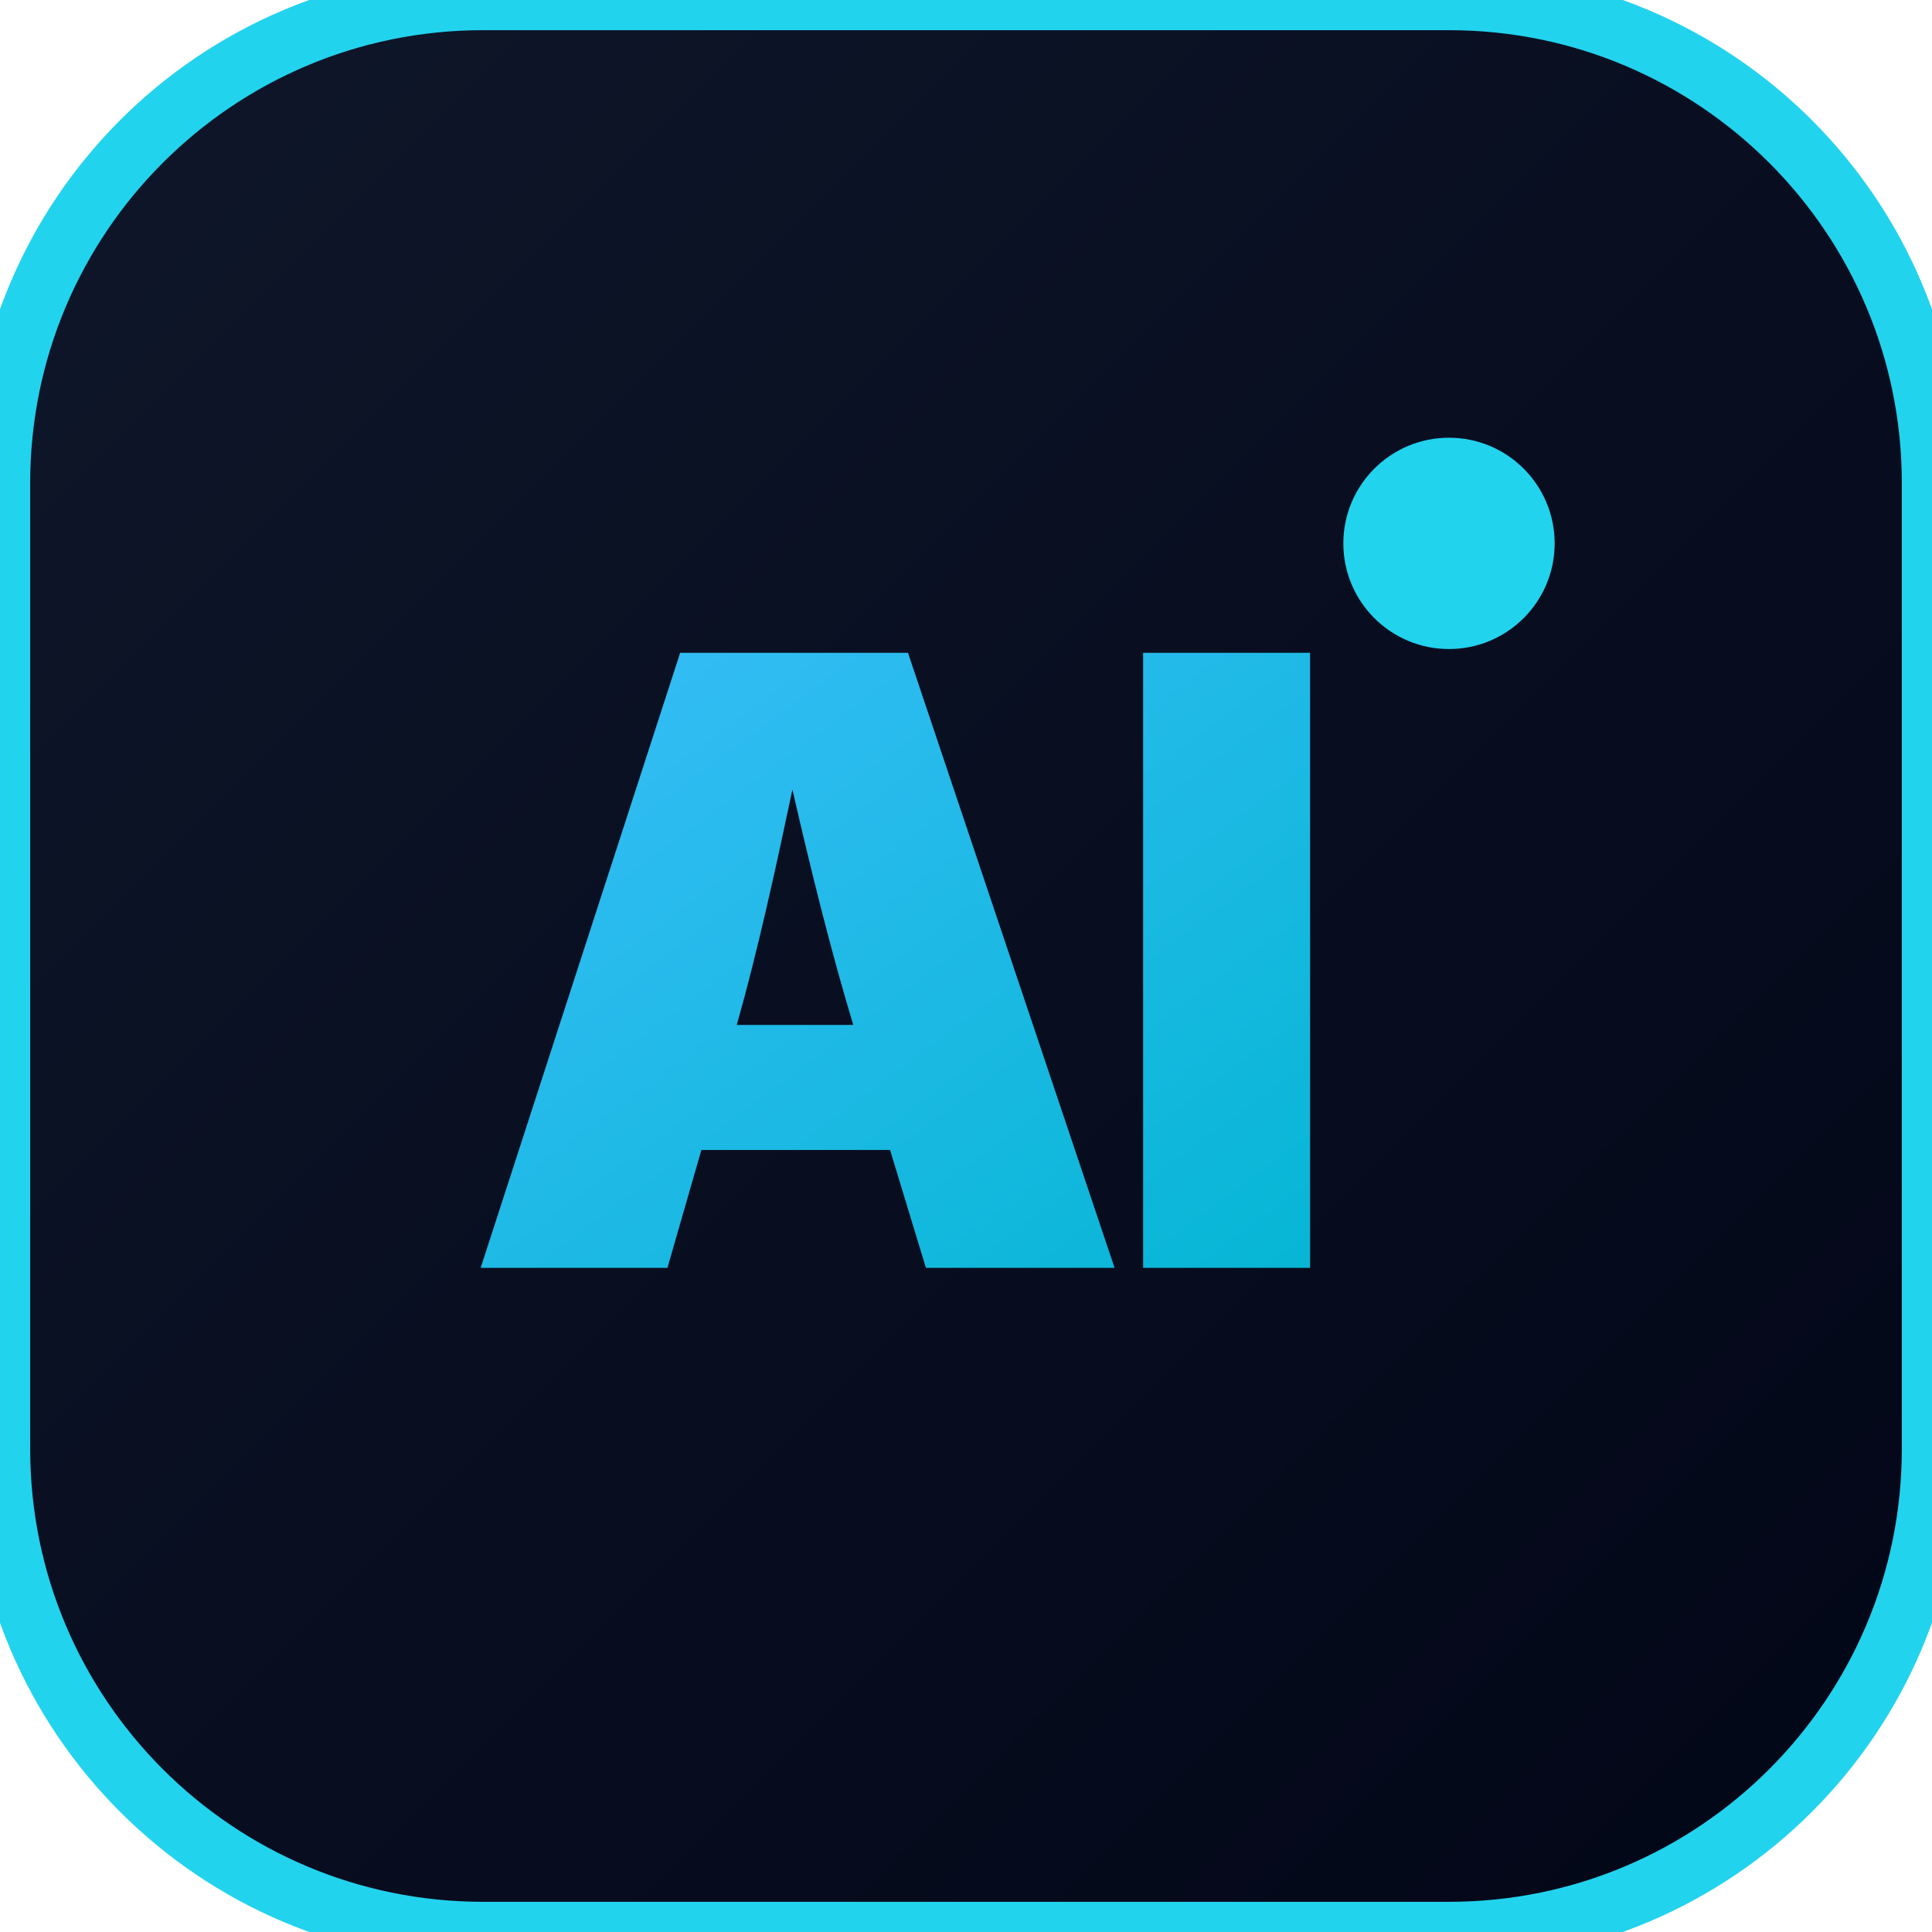
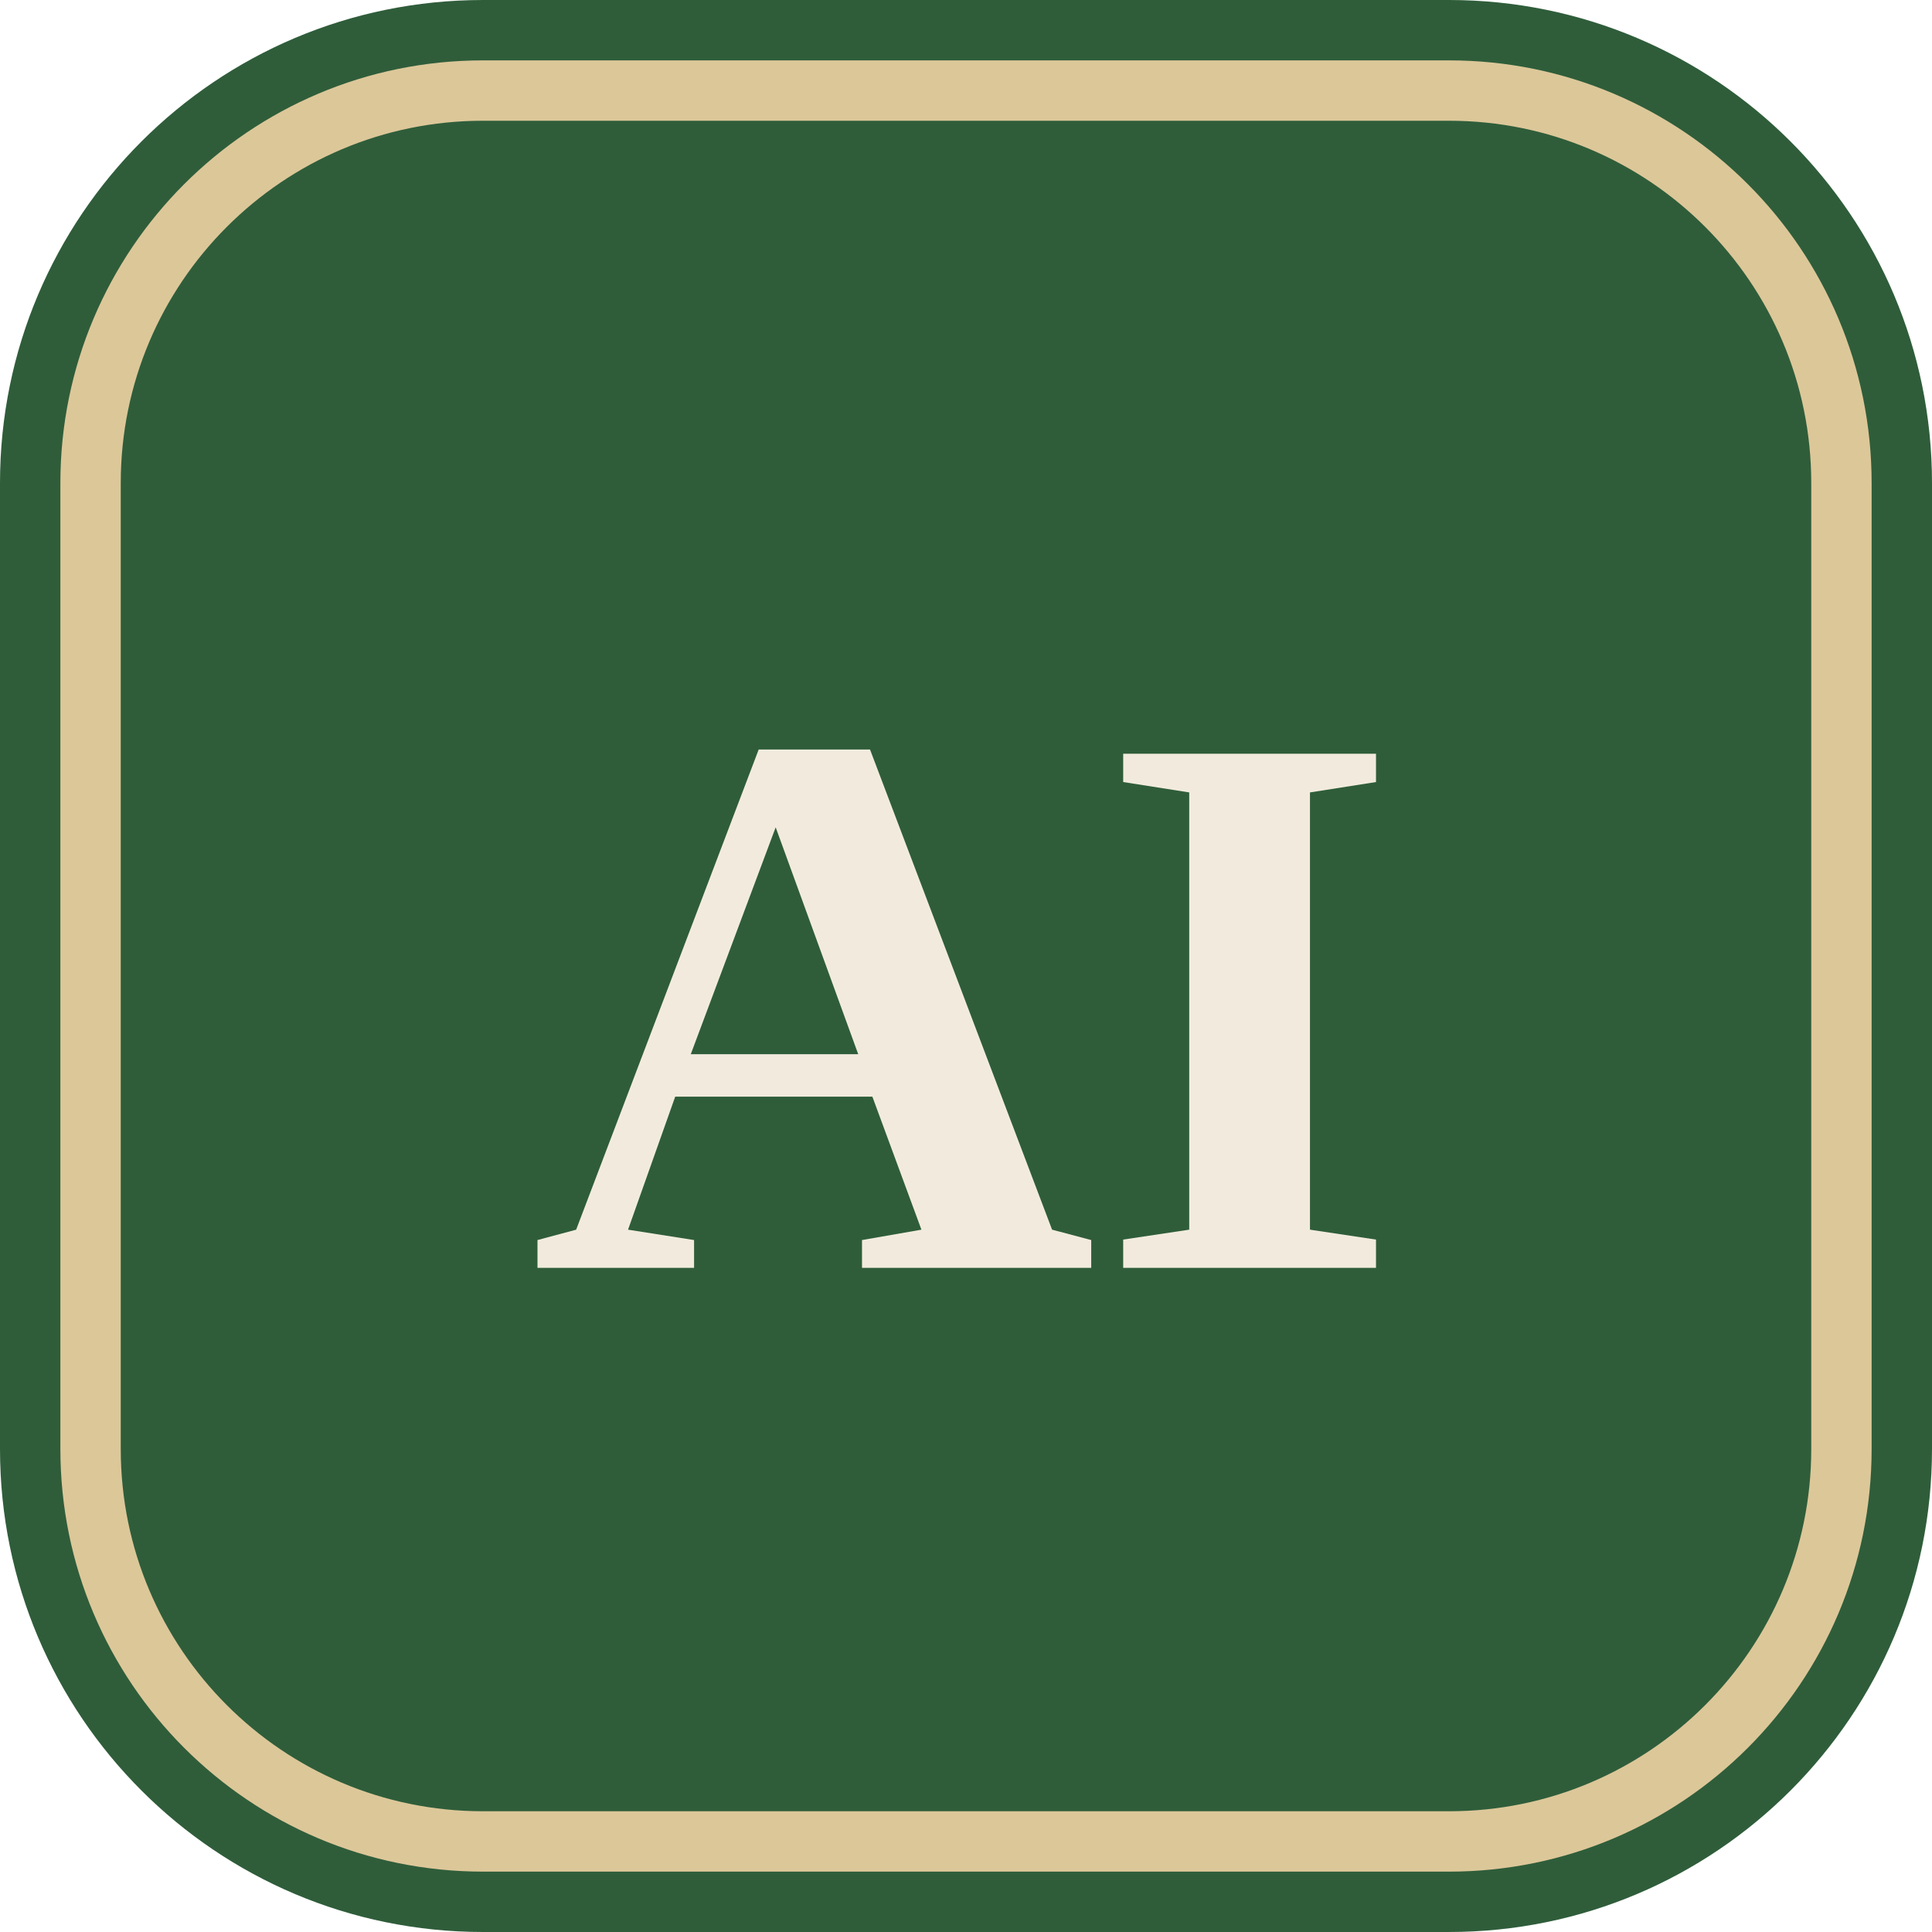
<svg xmlns="http://www.w3.org/2000/svg" viewBox="0 0 64 64" width="64" height="64">
-   <defs>
-     <linearGradient id="bgGrad" x1="0%" y1="0%" x2="100%" y2="100%">
-       <stop offset="0%" stop-color="#0f172a" />
-       <stop offset="100%" stop-color="#020617" />
-     </linearGradient>
-     <linearGradient id="cyanGrad" x1="0%" y1="0%" x2="100%" y2="100%">
-       <stop offset="0%" stop-color="#38bdf8" />
-       <stop offset="100%" stop-color="#06b6d4" />
-     </linearGradient>
-   </defs>
-   <rect width="64" height="64" rx="16" fill="url(#bgGrad)" stroke="#22d3ee" stroke-width="2" />
-   <circle cx="48" cy="18" r="3.5" fill="#22d3ee" />
-   <text x="30" y="42" font-family="'Inter', 'Segoe UI', system-ui, sans-serif" font-weight="900" font-size="28" fill="url(#cyanGrad)" text-anchor="middle" letter-spacing="-1">AI</text>
+   <rect width="64" height="64" rx="16" fill="#2f5d3a" />
+   <rect x="3" y="3" width="58" height="58" rx="13" fill="none" stroke="#dcc799" stroke-width="2" />
+   <text x="32" y="42" font-family="Georgia, 'Times New Roman', serif" font-weight="700" font-size="26" fill="#f2ebdd" text-anchor="middle">AI</text>
</svg>
